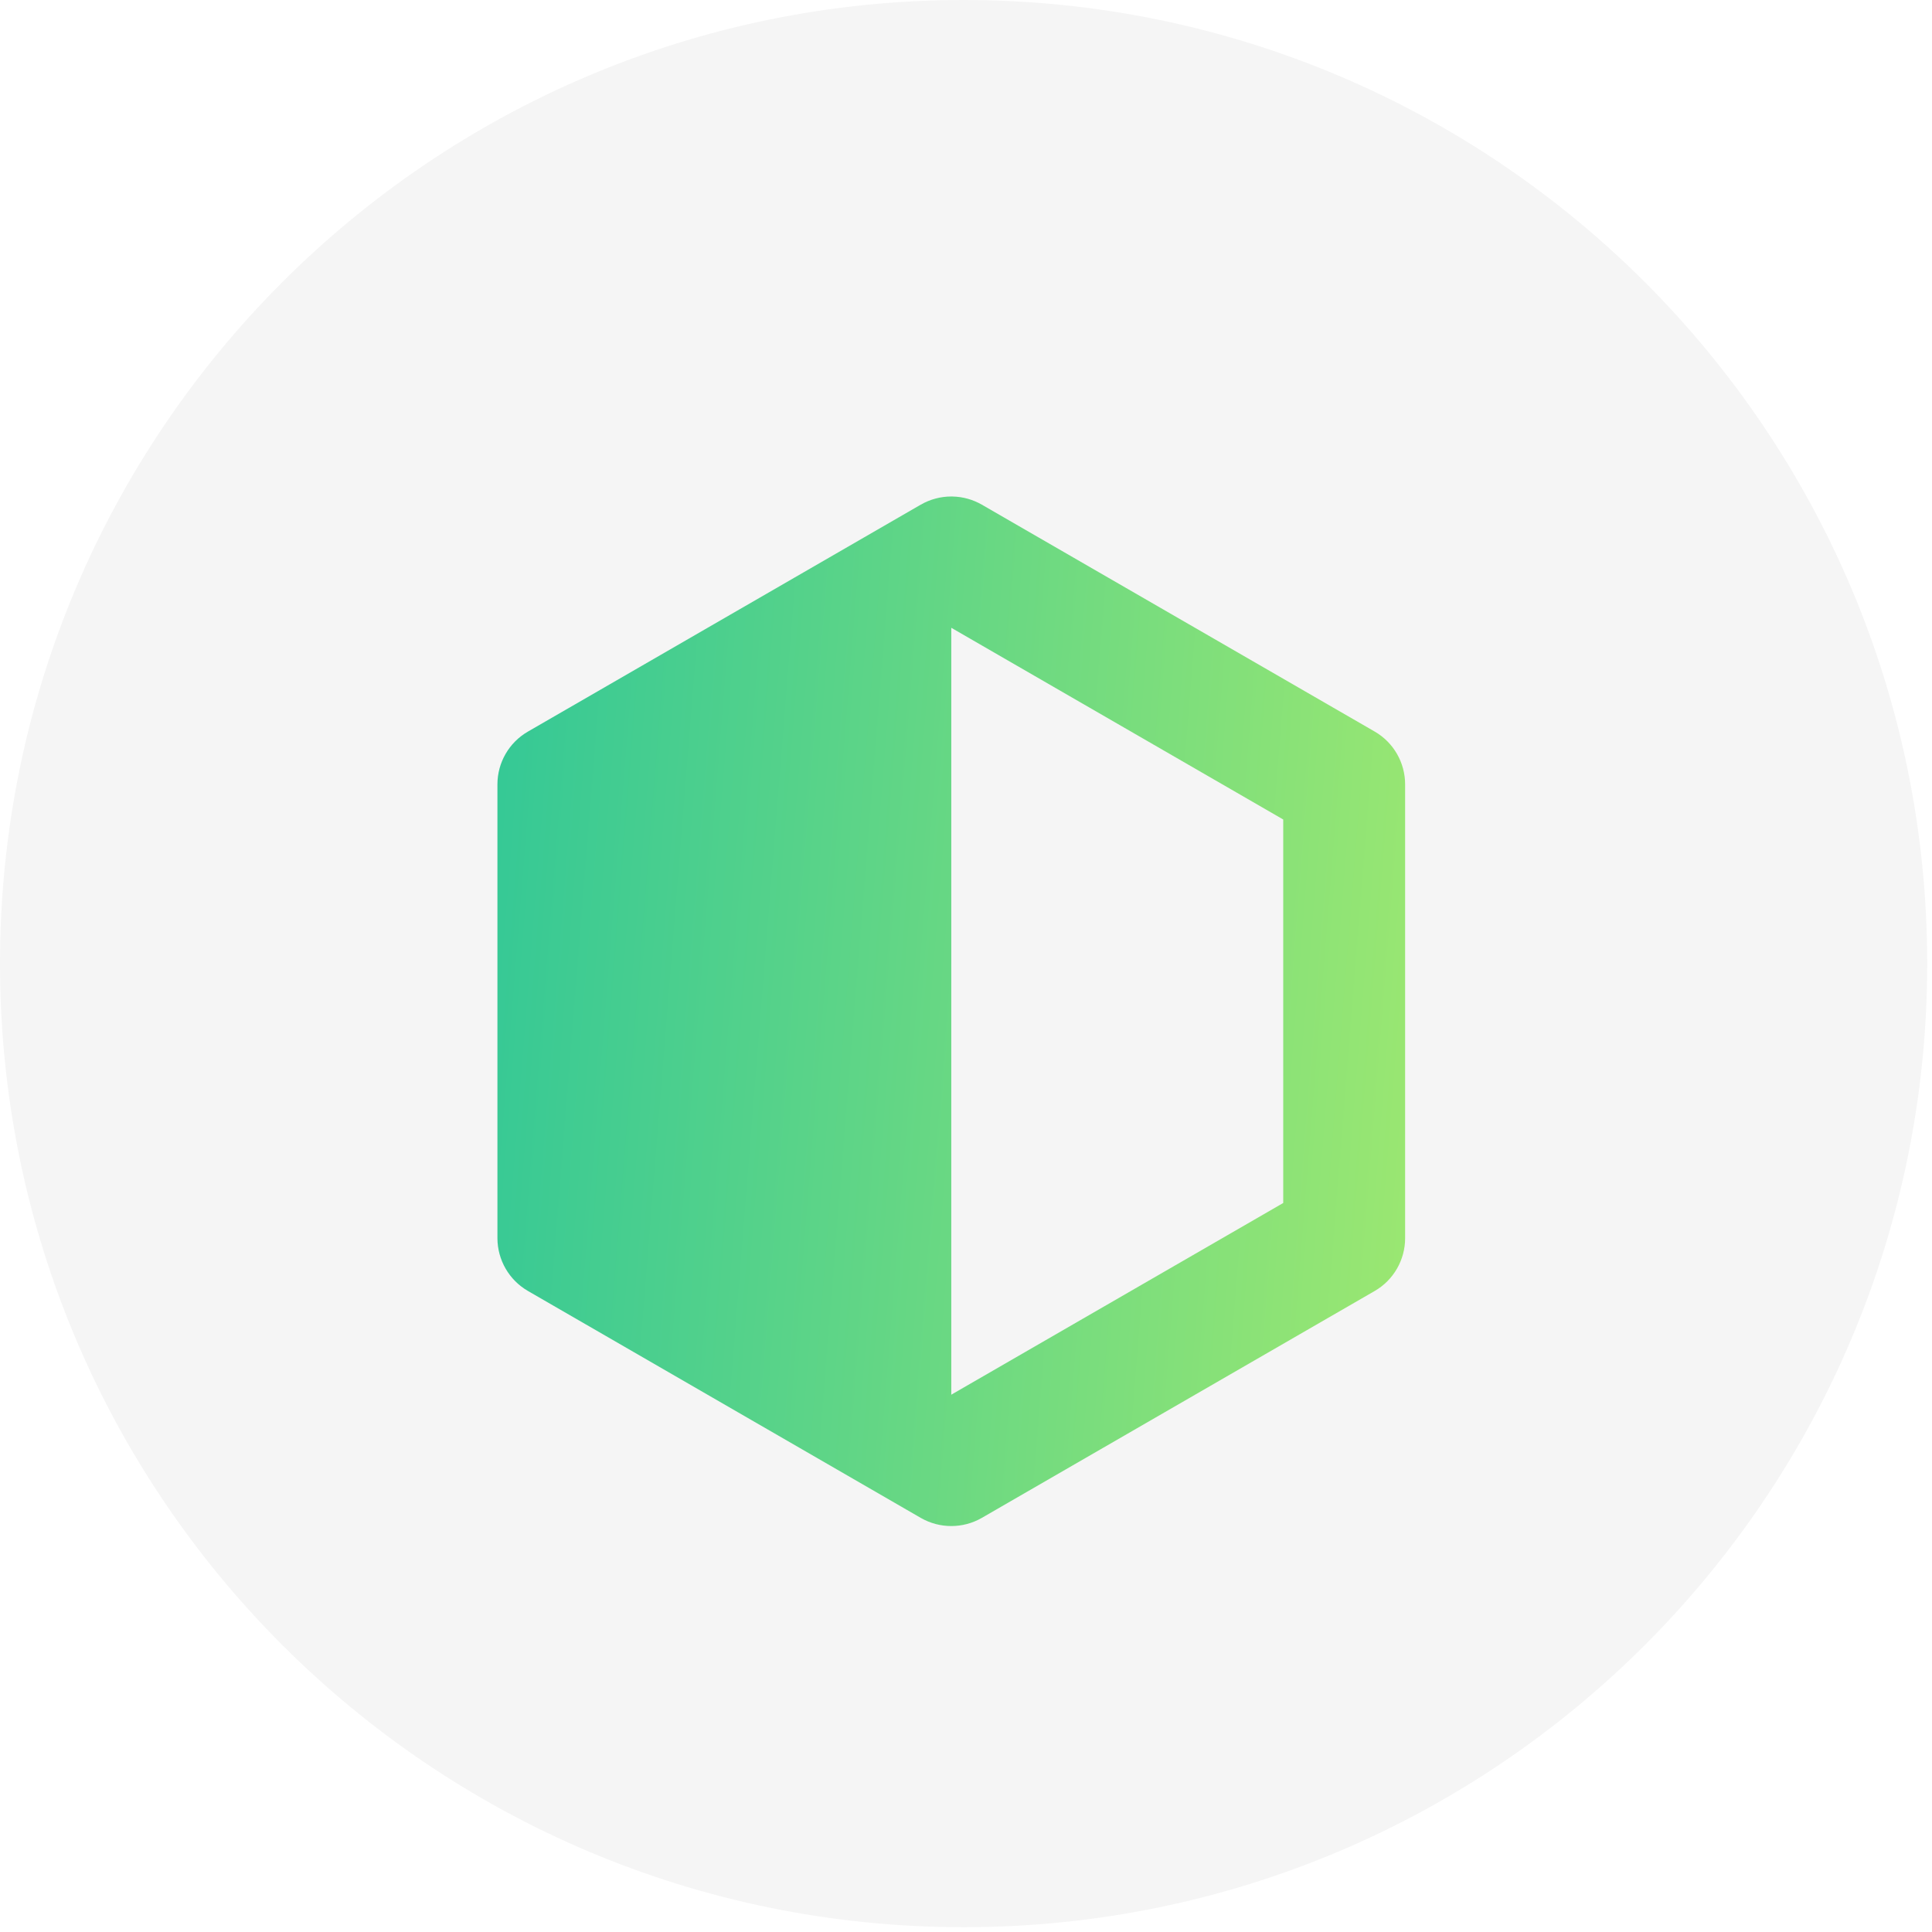
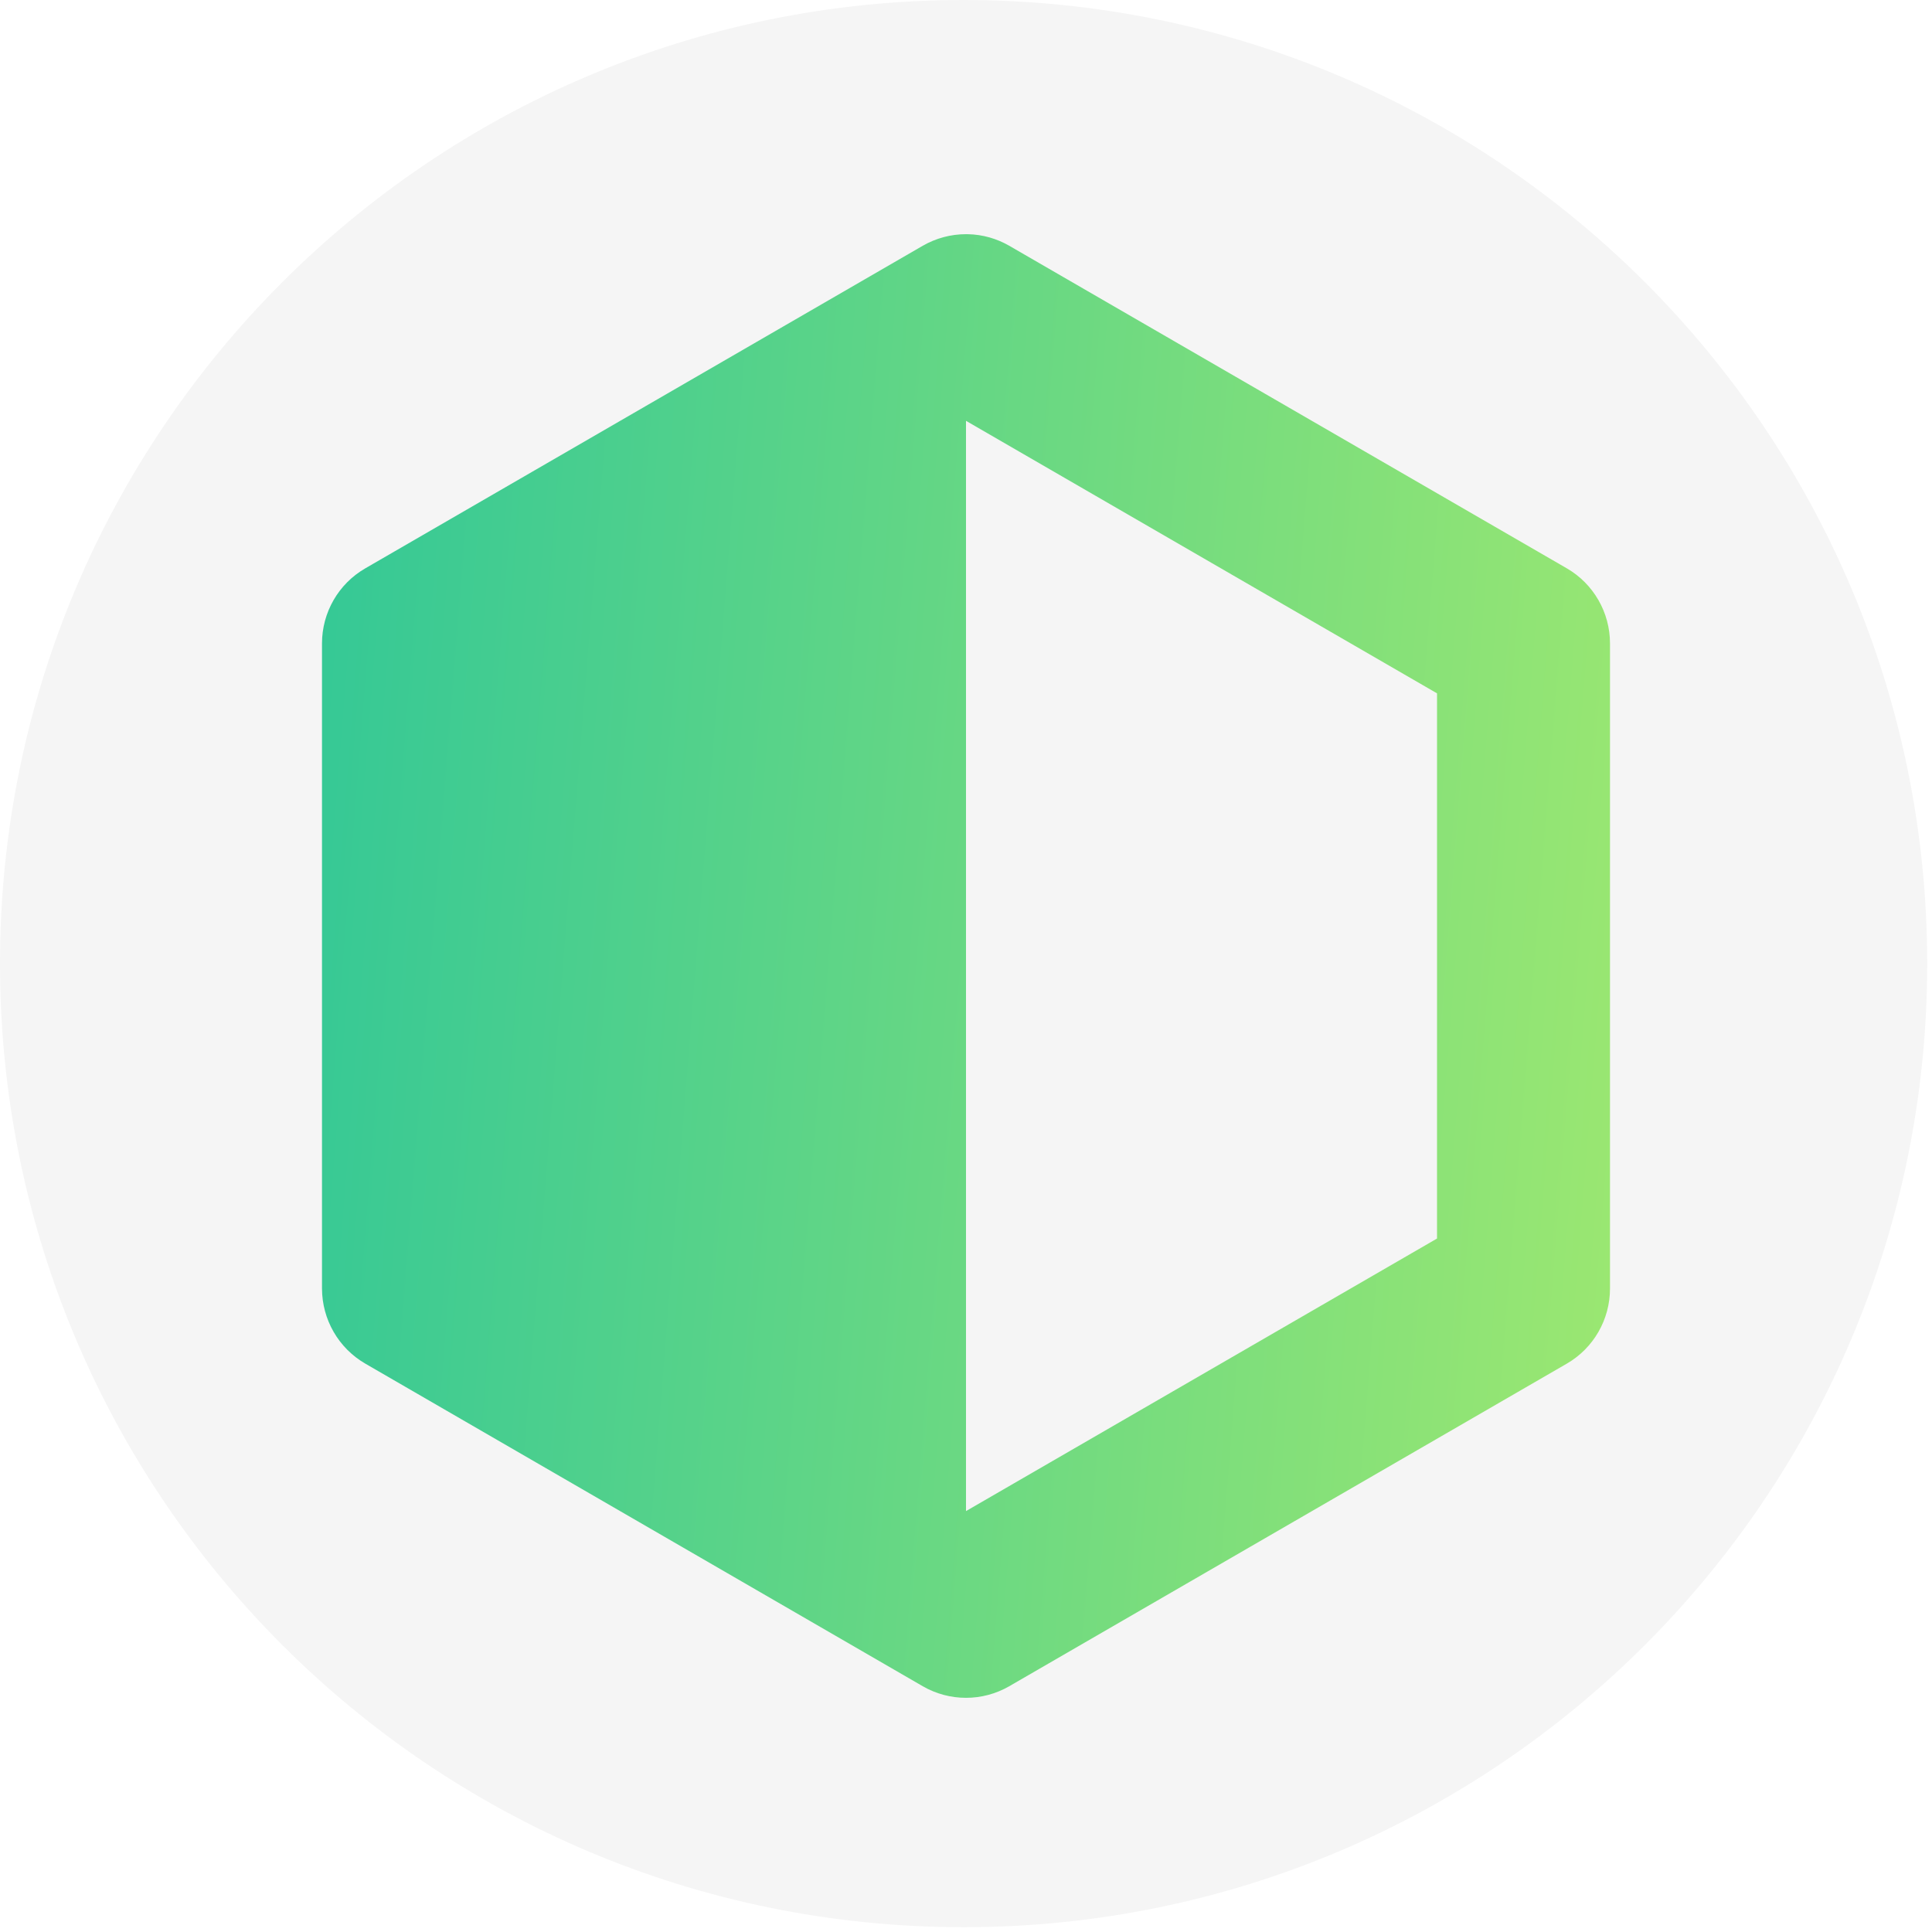
<svg xmlns="http://www.w3.org/2000/svg" width="66" height="66" viewBox="0 0 66 66" fill="none">
  <circle cx="32.918" cy="32.918" r="32.918" fill="#F5F5F5" />
  <rect width="43" height="43" transform="translate(11 11)" fill="#F5F5F5" />
-   <path fill-rule="evenodd" clip-rule="evenodd" d="M31.456 17.239L18.035 24.992C17.39 25.363 16.993 26.052 16.993 26.794V42.299C16.995 43.042 17.39 43.728 18.035 44.101L31.456 51.854C32.101 52.225 32.894 52.225 33.539 51.854L46.963 44.101C47.605 43.73 48.001 43.042 48.001 42.299V26.794C48.001 26.052 47.605 25.363 46.963 24.992L33.539 17.239C33.238 17.067 32.896 16.969 32.547 16.962C32.531 16.961 32.515 16.961 32.498 16.961C32.133 16.961 31.775 17.057 31.456 17.239ZM32.497 21.446L43.837 27.995V41.096L32.497 47.645V21.446Z" fill="url(#paint0_linear_102_23)" />
+   <path fill-rule="evenodd" clip-rule="evenodd" d="M31.522 8.396L12.478 19.416C11.563 19.944 11 20.923 11 21.979V44.02C11.003 45.077 11.563 46.052 12.478 46.583L31.522 57.604C32.437 58.132 33.563 58.132 34.478 57.604L53.526 46.583C54.437 46.056 55 45.077 55 44.02V21.979C55 20.923 54.437 19.944 53.526 19.416L34.478 8.396C34.051 8.15 33.566 8.011 33.07 8.001C33.048 8 33.025 8 33.002 8C32.483 8 31.975 8.136 31.522 8.396ZM33 14.376L49.091 23.686V42.31L33 51.621V14.376Z" fill="url(#paint0_linear_105_2)" />
  <defs>
-     <linearGradient id="paint0_linear_102_23" x1="16.993" y1="20.846" x2="50.761" y2="23.549" gradientUnits="userSpaceOnUse">
+     <linearGradient id="paint0_linear_105_2" x1="11" y1="13.522" x2="58.916" y2="17.351" gradientUnits="userSpaceOnUse">
      <stop stop-color="#34C896" />
      <stop offset="1" stop-color="#9EE870" />
    </linearGradient>
  </defs>
</svg>
